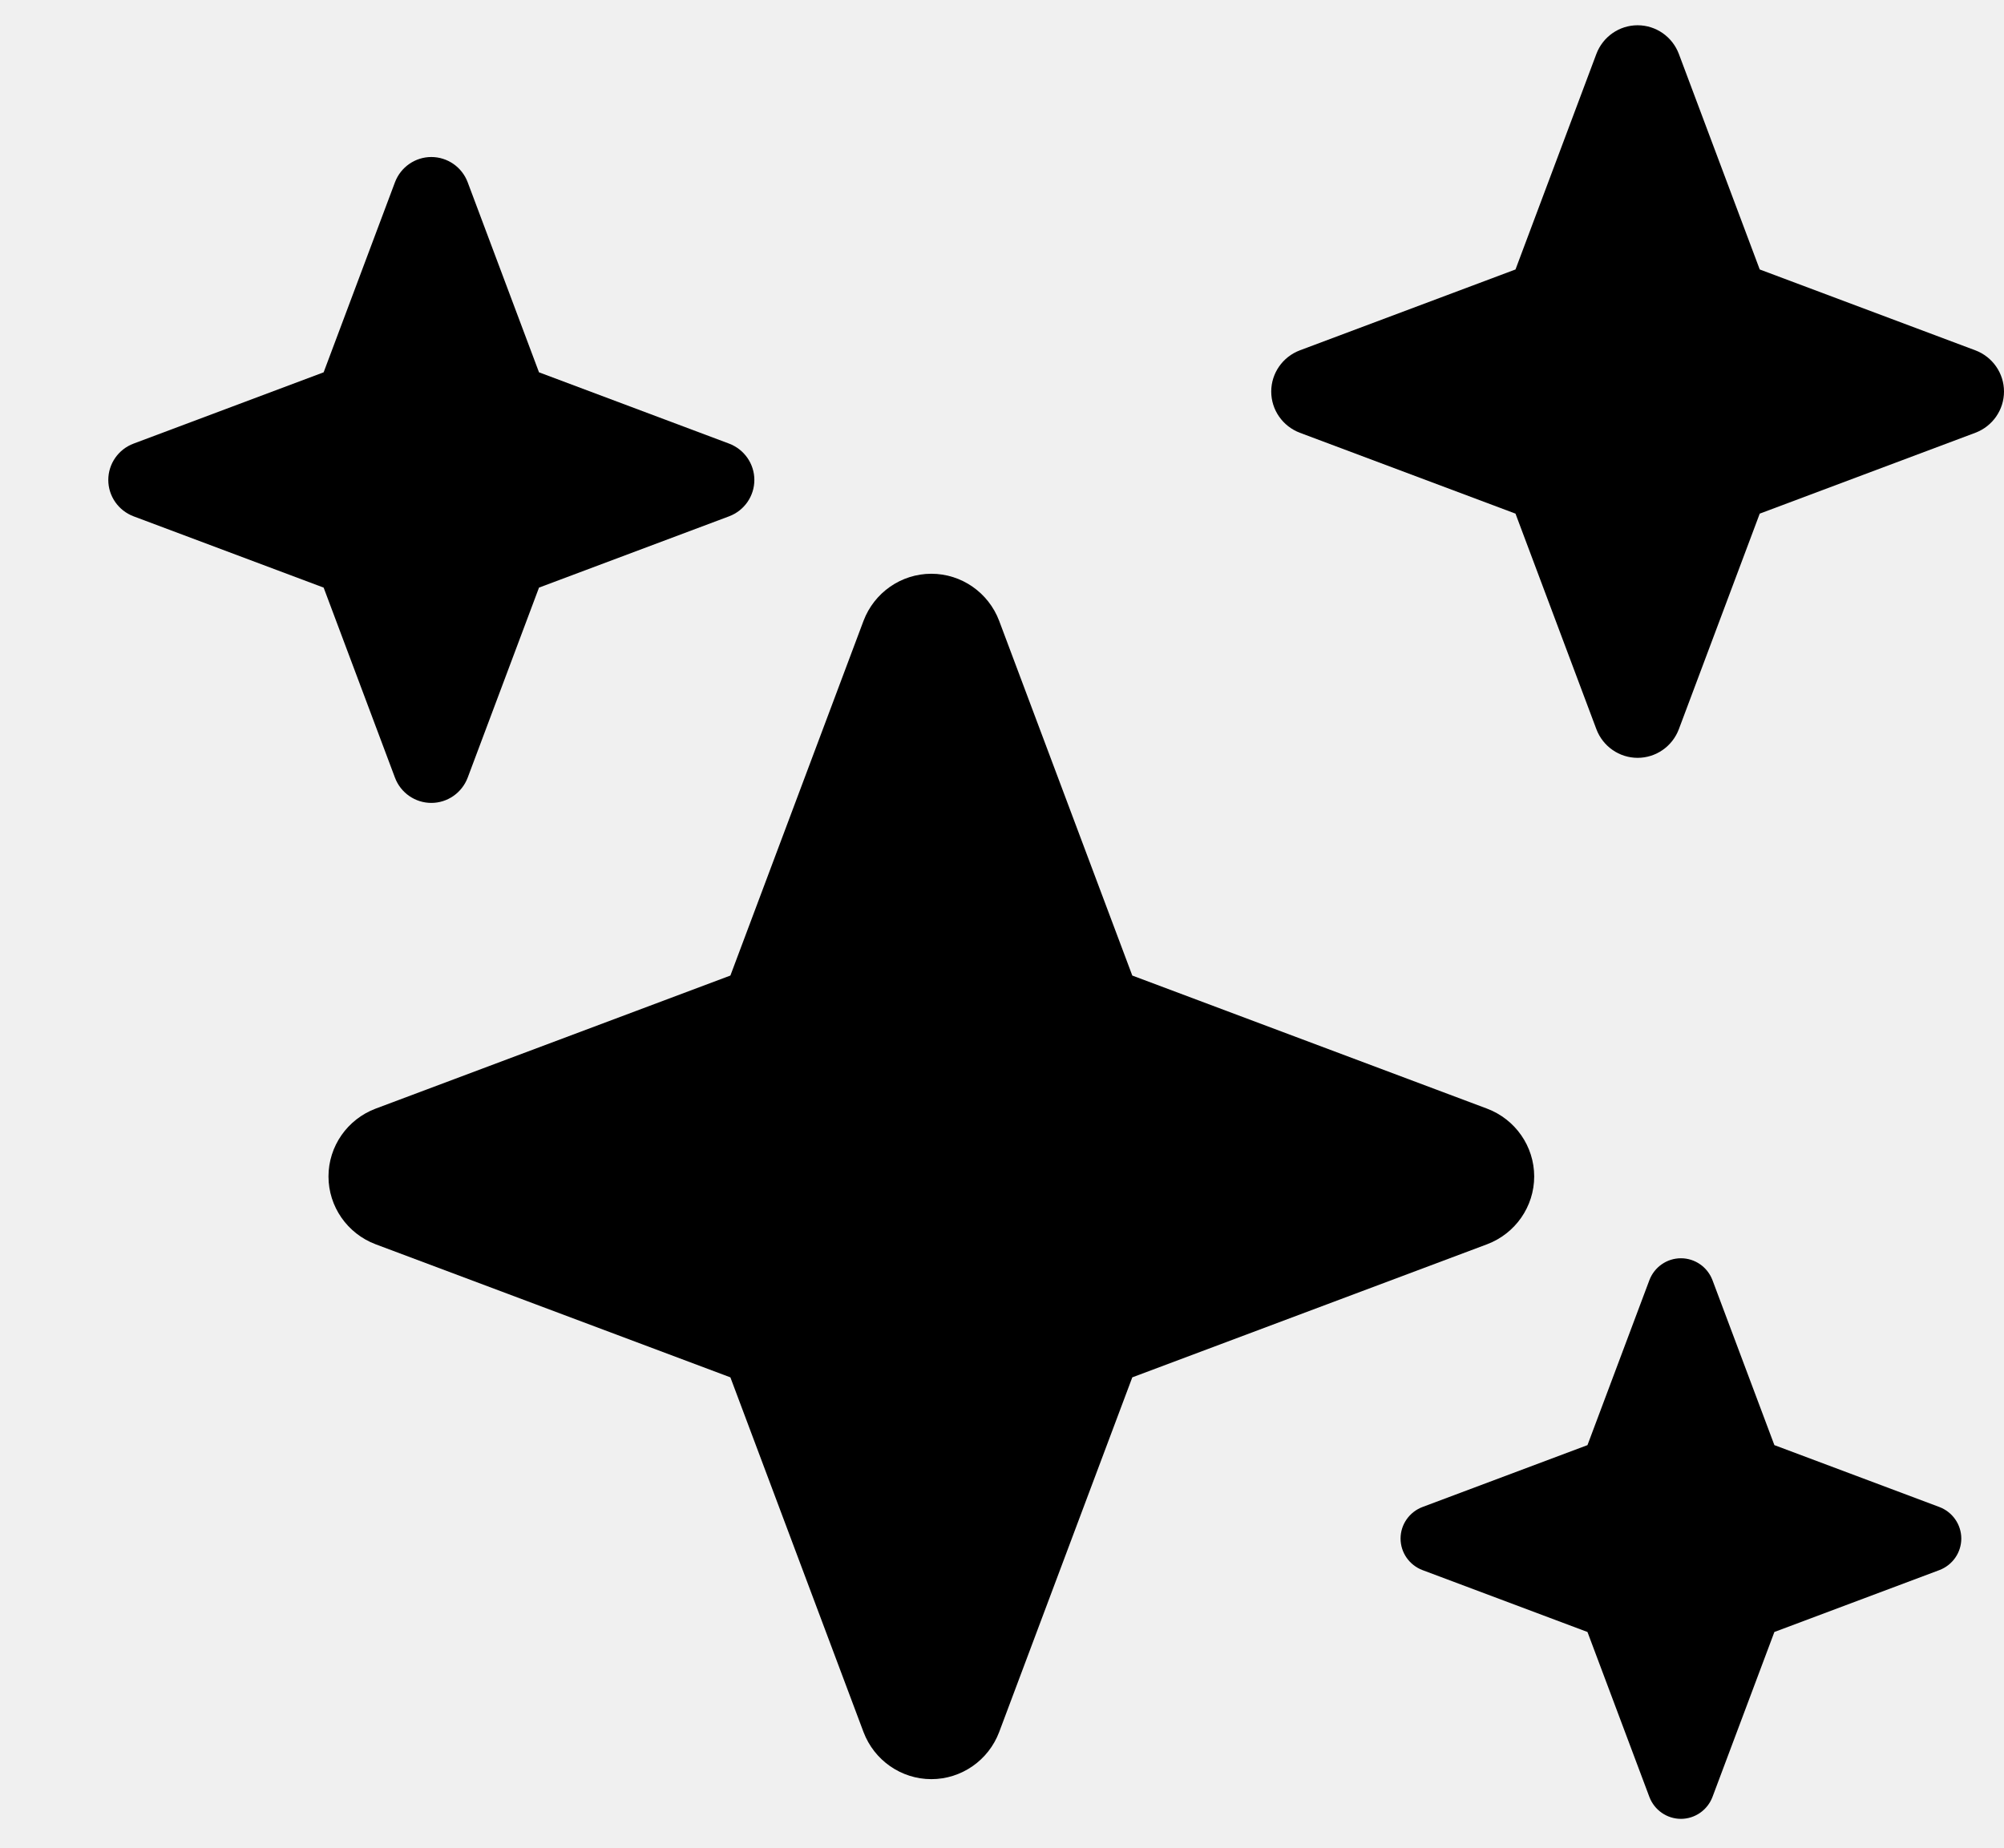
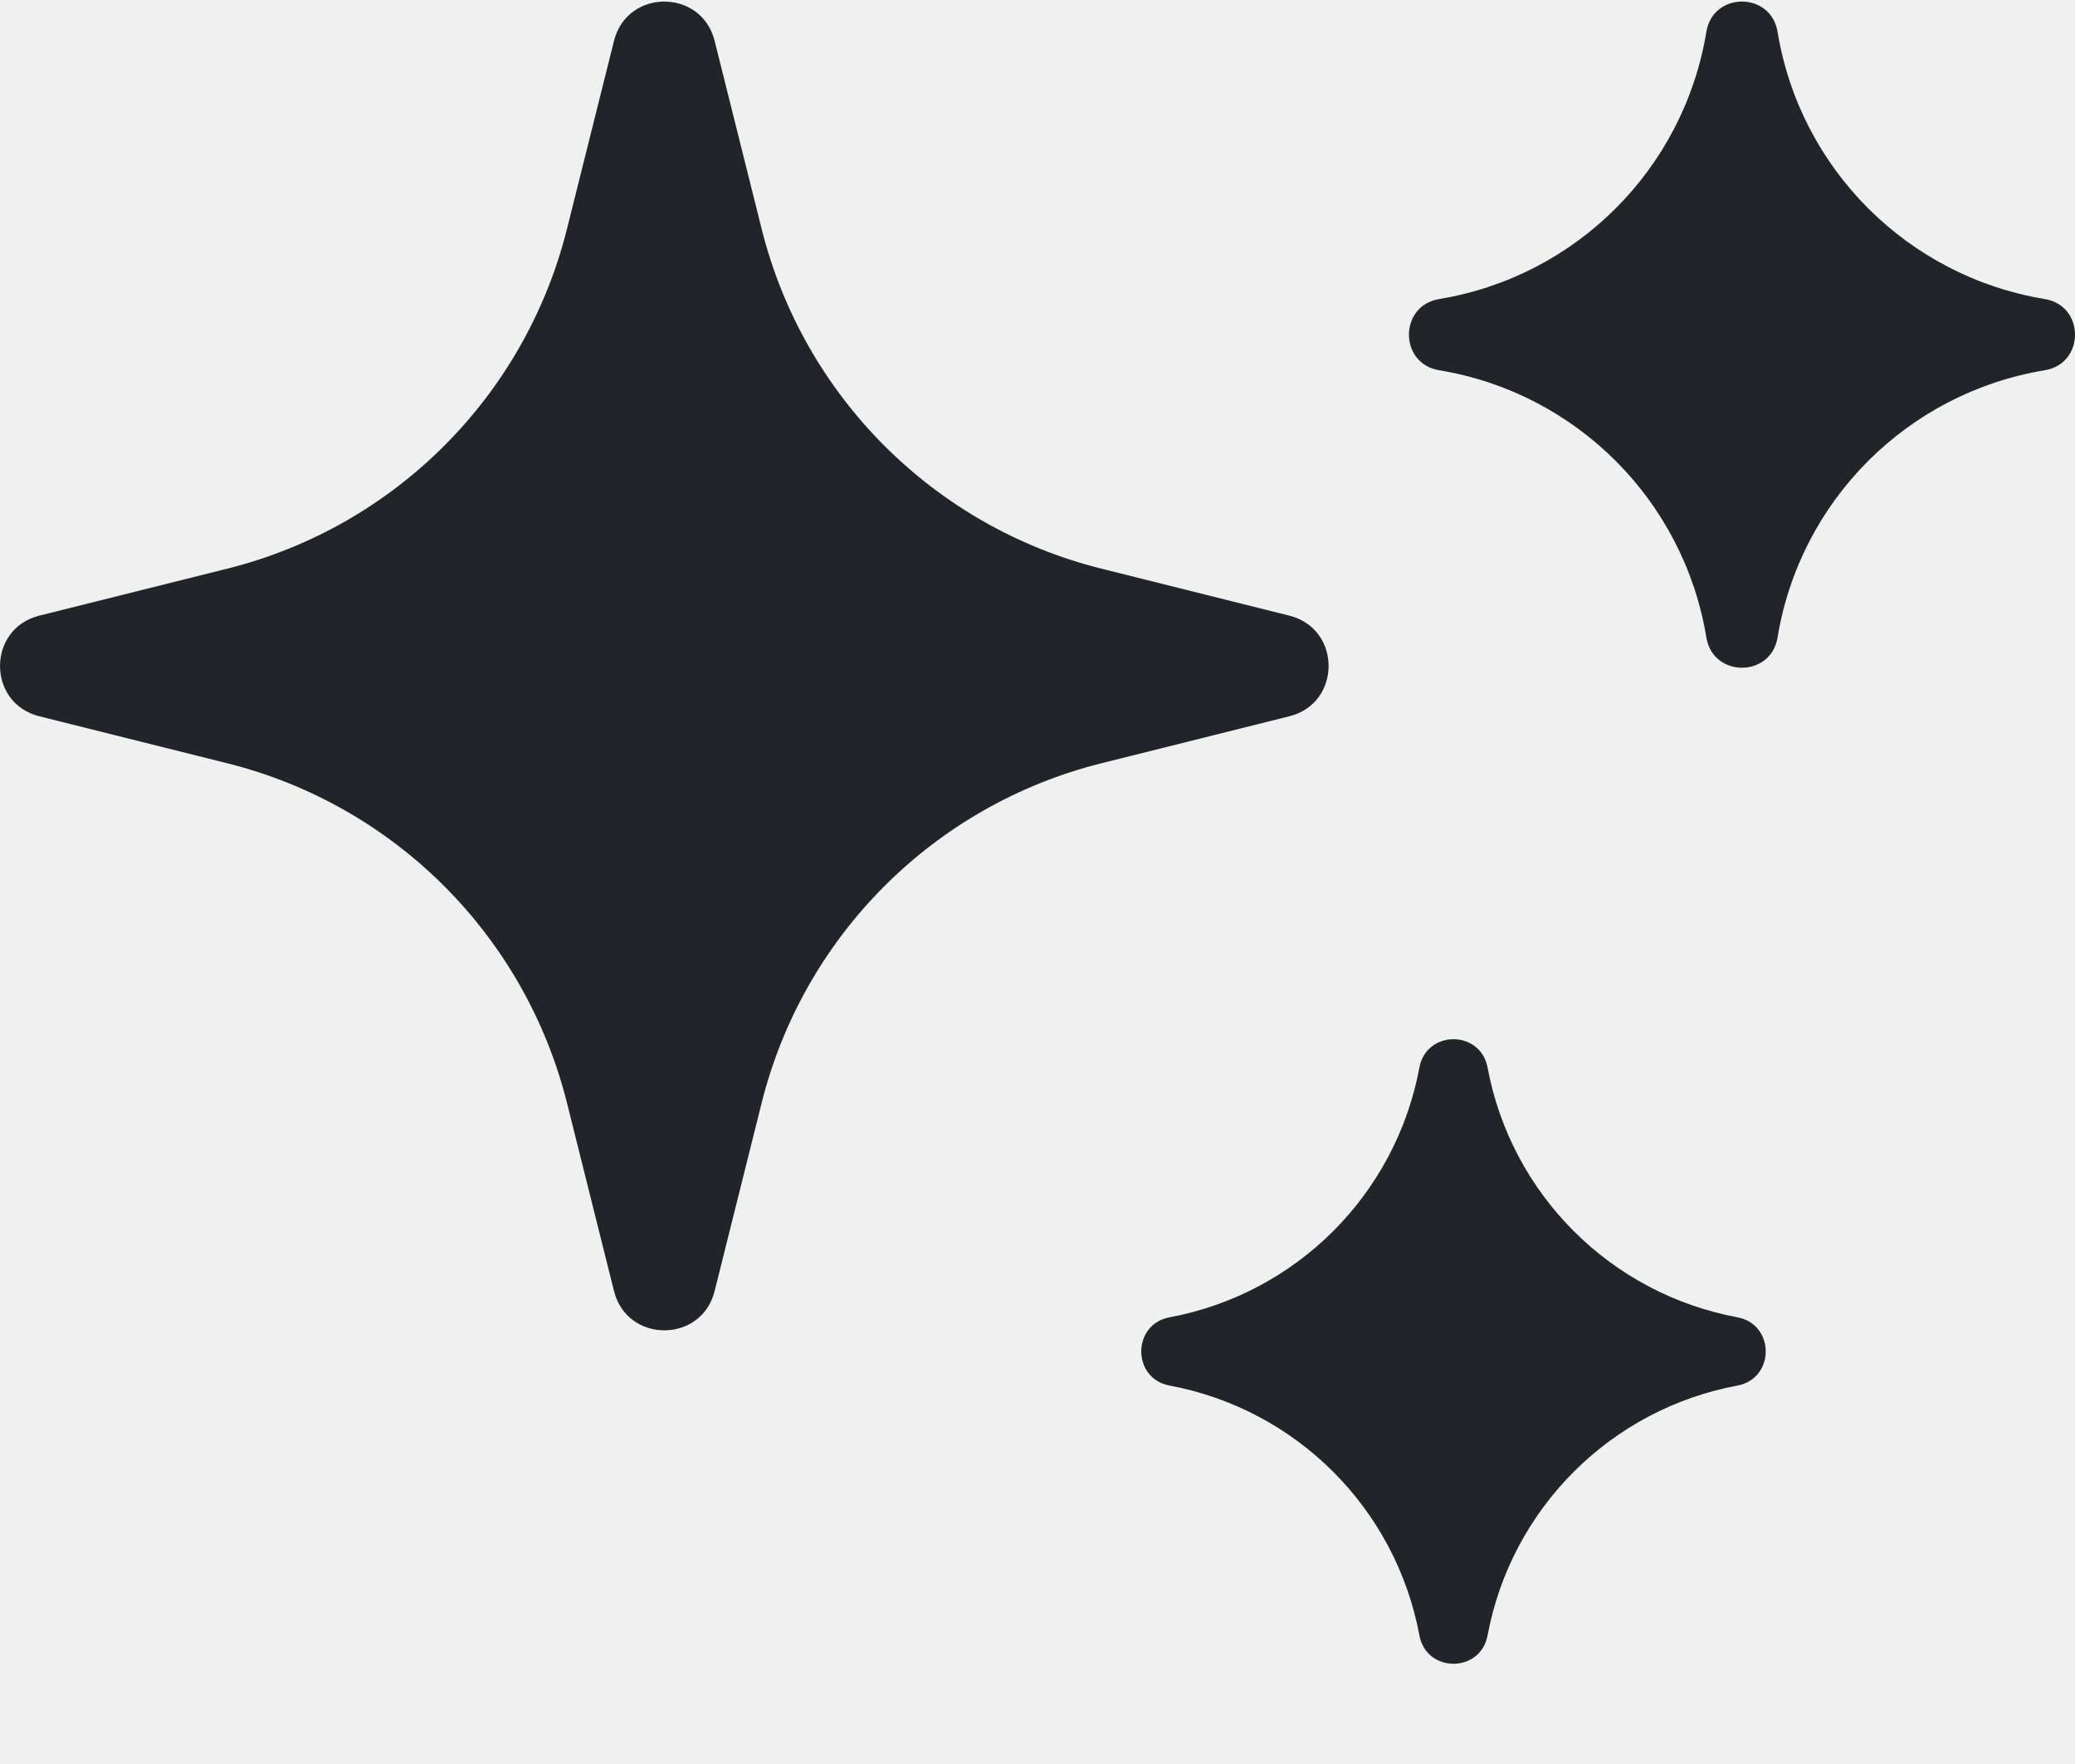
- <svg xmlns="http://www.w3.org/2000/svg" id="Sparkle" viewBox="0 0 555.17 511.92" preserveAspectRatio="xMinYMid meet">
-   <path d="m104.05,307.21c-7.83,2.96-13.05,10.44-13.05,18.79s5.22,15.83,13.05,18.79l98.29,36.88,36.88,98.29c2.96,7.83,10.44,13.05,18.79,13.05s15.83-5.22,18.79-13.05l36.88-98.29,98.29-36.88c7.83-2.96,13.05-10.44,13.05-18.79s-5.22-15.83-13.05-18.79l-98.29-36.88-36.88-98.29c-2.96-7.83-10.44-13.05-18.79-13.05s-15.83,5.22-18.79,13.05l-36.88,98.29-98.29,36.88Z" style="stroke-width:0px;" />
-   <path d="m36.99,122.93c-4.2,1.58-6.99,5.59-6.99,10.07s2.8,8.48,6.99,10.07l52.67,19.76,19.76,52.67c1.58,4.2,5.59,6.99,10.07,6.99s8.48-2.8,10.07-6.99l19.76-52.67,52.67-19.76c4.2-1.58,6.99-5.59,6.99-10.07s-2.8-8.48-6.99-10.07l-52.67-19.76-19.76-52.67c-1.58-4.2-5.59-6.99-10.07-6.99s-8.48,2.8-10.07,6.99l-19.76,52.67-52.67,19.76Z" style="stroke-width:0px;" />
-   <path d="m394.07,417.6c-3.64,1.38-6.07,4.85-6.07,8.74s2.43,7.36,6.07,8.74l45.71,17.15,17.15,45.71c1.38,3.64,4.85,6.07,8.74,6.07s7.36-2.43,8.74-6.07l17.15-45.71,45.71-17.15c3.64-1.38,6.07-4.85,6.07-8.74s-2.43-7.36-6.07-8.74l-45.71-17.15-17.15-45.71c-1.38-3.64-4.85-6.07-8.74-6.07s-7.36,2.43-8.74,6.07l-17.15,45.71-45.71,17.15Z" style="stroke-width:0px;" />
-   <path d="m360.1,97.08c-4.76,1.8-7.93,6.34-7.93,11.42s3.17,9.62,7.93,11.42l59.74,22.41,22.41,59.74c1.8,4.76,6.34,7.93,11.42,7.93s9.62-3.17,11.42-7.93l22.41-59.74,59.74-22.41c4.76-1.8,7.93-6.34,7.93-11.42s-3.17-9.62-7.93-11.42l-59.74-22.41-22.41-59.74c-1.8-4.76-6.34-7.93-11.42-7.93s-9.62,3.17-11.42,7.93l-22.41,59.74-59.74,22.41Z" style="stroke-width:0px;" />
+ <svg xmlns="http://www.w3.org/2000/svg" id="Sparkle" viewBox="0 0 20 17" fill="none" preserveAspectRatio="xMinYMid meet">
+   <rect transform="translate(0 0.0148315)" fill="white" />
+   <path d="M5.918 0.394C6.044 -0.111 6.762 -0.111 6.888 0.394L7.341 2.205C7.744 3.818 9.003 5.077 10.615 5.48L12.427 5.933C12.932 6.059 12.932 6.777 12.427 6.903L10.615 7.356C9.003 7.759 7.744 9.018 7.341 10.63L6.888 12.442C6.762 12.947 6.044 12.947 5.918 12.442L5.465 10.63C5.062 9.018 3.803 7.759 2.191 7.356L0.379 6.903C-0.126 6.777 -0.126 6.059 0.379 5.933L2.191 5.48C3.803 5.077 5.062 3.818 5.465 2.205L5.918 0.394Z" fill="#212529" />
+   <path d="M19.709 2.882C20.097 2.946 20.097 3.504 19.709 3.568C18.387 3.786 17.35 4.822 17.133 6.144C17.069 6.532 16.511 6.532 16.447 6.144C16.229 4.822 15.193 3.786 13.871 3.568C13.483 3.504 13.483 2.946 13.871 2.882C15.193 2.664 16.229 1.628 16.447 0.306C16.511 -0.082 17.069 -0.082 17.133 0.306C17.35 1.628 18.387 2.664 19.709 2.882Z" fill="#212529" />
+   <path d="M16.746 12.695C17.11 12.763 17.11 13.285 16.746 13.353C15.523 13.581 14.566 14.538 14.338 15.761C14.27 16.125 13.749 16.125 13.681 15.761C13.453 14.538 12.496 13.581 11.273 13.353C10.909 13.285 10.909 12.763 11.273 12.695C12.496 12.467 13.453 11.511 13.681 10.288C13.749 9.924 14.27 9.924 14.338 10.288C14.566 11.511 15.523 12.467 16.746 12.695Z" fill="#212529" />
</svg>
